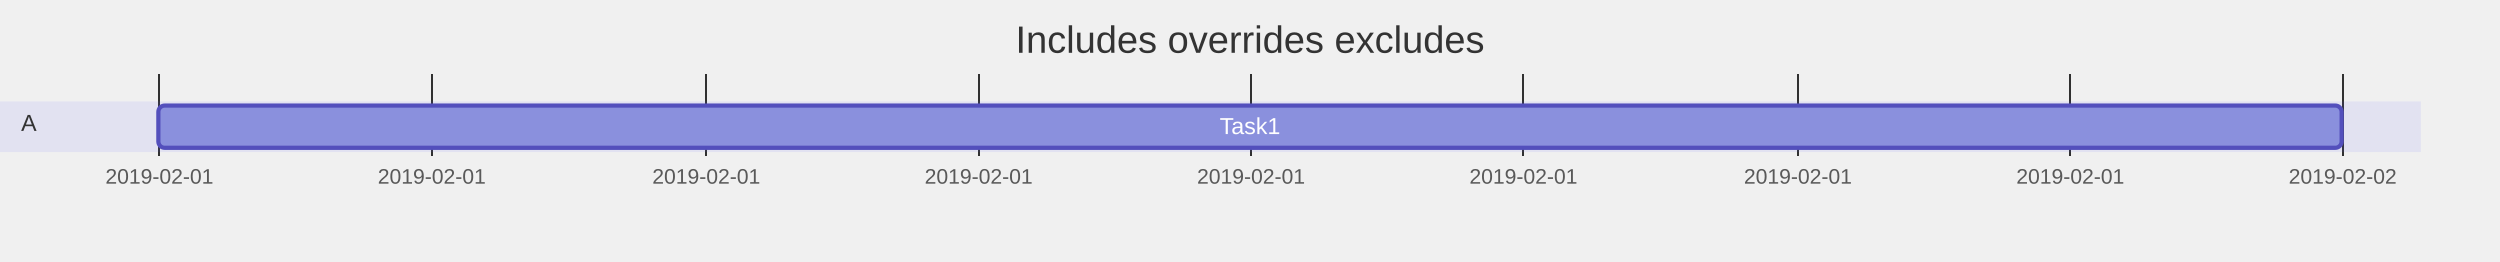
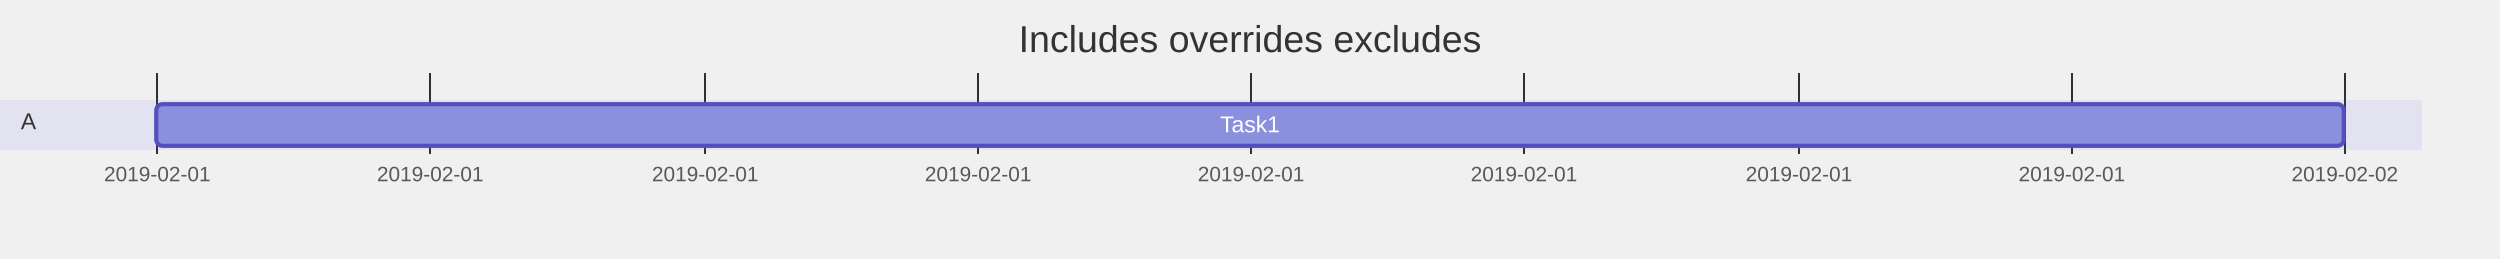
- <svg xmlns="http://www.w3.org/2000/svg" id="includes_overrides_excludes" width="100%" viewBox="0 0 1184 124" style="max-width: 1184px; background-color: white;" role="graphics-document document" aria-roledescription="gantt">
+ <svg xmlns="http://www.w3.org/2000/svg" id="includes_overrides_excludes" width="100%" viewBox="0 0 1200 124" style="max-width: 1200px; background-color: white;" role="graphics-document document" aria-roledescription="gantt">
  <style>#includes_overrides_excludes{font-family:"trebuchet ms",verdana,arial,sans-serif;font-size:16px;fill:#333;}@keyframes edge-animation-frame{from{stroke-dashoffset:0;}}@keyframes dash{to{stroke-dashoffset:0;}}#includes_overrides_excludes .edge-animation-slow{stroke-dasharray:9,5!important;stroke-dashoffset:900;animation:dash 50s linear infinite;stroke-linecap:round;}#includes_overrides_excludes .edge-animation-fast{stroke-dasharray:9,5!important;stroke-dashoffset:900;animation:dash 20s linear infinite;stroke-linecap:round;}#includes_overrides_excludes .error-icon{fill:#552222;}#includes_overrides_excludes .error-text{fill:#552222;stroke:#552222;}#includes_overrides_excludes .edge-thickness-normal{stroke-width:1px;}#includes_overrides_excludes .edge-thickness-thick{stroke-width:3.5px;}#includes_overrides_excludes .edge-pattern-solid{stroke-dasharray:0;}#includes_overrides_excludes .edge-thickness-invisible{stroke-width:0;fill:none;}#includes_overrides_excludes .edge-pattern-dashed{stroke-dasharray:3;}#includes_overrides_excludes .edge-pattern-dotted{stroke-dasharray:2;}#includes_overrides_excludes .marker{fill:#333333;stroke:#333333;}#includes_overrides_excludes .marker.cross{stroke:#333333;}#includes_overrides_excludes svg{font-family:"trebuchet ms",verdana,arial,sans-serif;font-size:16px;}#includes_overrides_excludes p{margin:0;}#includes_overrides_excludes .mermaid-main-font{font-family:"trebuchet ms",verdana,arial,sans-serif;}#includes_overrides_excludes .exclude-range{fill:#eeeeee;}#includes_overrides_excludes .section{stroke:none;opacity:0.2;}#includes_overrides_excludes .section0{fill:rgba(102, 102, 255, 0.49);}#includes_overrides_excludes .section2{fill:#fff400;}#includes_overrides_excludes .section1,#includes_overrides_excludes .section3{fill:white;opacity:0.2;}#includes_overrides_excludes .sectionTitle0{fill:#333;}#includes_overrides_excludes .sectionTitle1{fill:#333;}#includes_overrides_excludes .sectionTitle2{fill:#333;}#includes_overrides_excludes .sectionTitle3{fill:#333;}#includes_overrides_excludes .sectionTitle{text-anchor:start;font-family:"trebuchet ms",verdana,arial,sans-serif;}#includes_overrides_excludes .grid .tick{stroke:lightgrey;opacity:0.8;shape-rendering:crispEdges;}#includes_overrides_excludes .grid .tick text{font-family:"trebuchet ms",verdana,arial,sans-serif;fill:#333;}#includes_overrides_excludes .grid path{stroke-width:0;}#includes_overrides_excludes .today{fill:none;stroke:red;stroke-width:2px;}#includes_overrides_excludes .task{stroke-width:2;}#includes_overrides_excludes .taskText{text-anchor:middle;font-family:"trebuchet ms",verdana,arial,sans-serif;}#includes_overrides_excludes .taskTextOutsideRight{fill:black;text-anchor:start;font-family:"trebuchet ms",verdana,arial,sans-serif;}#includes_overrides_excludes .taskTextOutsideLeft{fill:black;text-anchor:end;}#includes_overrides_excludes .task.clickable{cursor:pointer;}#includes_overrides_excludes .taskText.clickable{cursor:pointer;fill:#003163!important;font-weight:bold;}#includes_overrides_excludes .taskTextOutsideLeft.clickable{cursor:pointer;fill:#003163!important;font-weight:bold;}#includes_overrides_excludes .taskTextOutsideRight.clickable{cursor:pointer;fill:#003163!important;font-weight:bold;}#includes_overrides_excludes .taskText0,#includes_overrides_excludes .taskText1,#includes_overrides_excludes .taskText2,#includes_overrides_excludes .taskText3{fill:white;}#includes_overrides_excludes .task0,#includes_overrides_excludes .task1,#includes_overrides_excludes .task2,#includes_overrides_excludes .task3{fill:#8a90dd;stroke:#534fbc;}#includes_overrides_excludes .taskTextOutside0,#includes_overrides_excludes .taskTextOutside2{fill:black;}#includes_overrides_excludes .taskTextOutside1,#includes_overrides_excludes .taskTextOutside3{fill:black;}#includes_overrides_excludes .active0,#includes_overrides_excludes .active1,#includes_overrides_excludes .active2,#includes_overrides_excludes .active3{fill:#bfc7ff;stroke:#534fbc;}#includes_overrides_excludes .activeText0,#includes_overrides_excludes .activeText1,#includes_overrides_excludes .activeText2,#includes_overrides_excludes .activeText3{fill:black!important;}#includes_overrides_excludes .done0,#includes_overrides_excludes .done1,#includes_overrides_excludes .done2,#includes_overrides_excludes .done3{stroke:grey;fill:lightgrey;stroke-width:2;}#includes_overrides_excludes .doneText0,#includes_overrides_excludes .doneText1,#includes_overrides_excludes .doneText2,#includes_overrides_excludes .doneText3{fill:black!important;}#includes_overrides_excludes .doneText0.taskTextOutsideLeft,#includes_overrides_excludes .doneText0.taskTextOutsideRight,#includes_overrides_excludes .doneText1.taskTextOutsideLeft,#includes_overrides_excludes .doneText1.taskTextOutsideRight,#includes_overrides_excludes .doneText2.taskTextOutsideLeft,#includes_overrides_excludes .doneText2.taskTextOutsideRight,#includes_overrides_excludes .doneText3.taskTextOutsideLeft,#includes_overrides_excludes .doneText3.taskTextOutsideRight{fill:black!important;}#includes_overrides_excludes .crit0,#includes_overrides_excludes .crit1,#includes_overrides_excludes .crit2,#includes_overrides_excludes .crit3{stroke:#ff8888;fill:red;stroke-width:2;}#includes_overrides_excludes .activeCrit0,#includes_overrides_excludes .activeCrit1,#includes_overrides_excludes .activeCrit2,#includes_overrides_excludes .activeCrit3{stroke:#ff8888;fill:#bfc7ff;stroke-width:2;}#includes_overrides_excludes .doneCrit0,#includes_overrides_excludes .doneCrit1,#includes_overrides_excludes .doneCrit2,#includes_overrides_excludes .doneCrit3{stroke:#ff8888;fill:lightgrey;stroke-width:2;cursor:pointer;shape-rendering:crispEdges;}#includes_overrides_excludes .milestone{transform:rotate(45deg) scale(0.8,0.8);}#includes_overrides_excludes .milestoneText{font-style:italic;}#includes_overrides_excludes .doneCritText0,#includes_overrides_excludes .doneCritText1,#includes_overrides_excludes .doneCritText2,#includes_overrides_excludes .doneCritText3{fill:black!important;}#includes_overrides_excludes .doneCritText0.taskTextOutsideLeft,#includes_overrides_excludes .doneCritText0.taskTextOutsideRight,#includes_overrides_excludes .doneCritText1.taskTextOutsideLeft,#includes_overrides_excludes .doneCritText1.taskTextOutsideRight,#includes_overrides_excludes .doneCritText2.taskTextOutsideLeft,#includes_overrides_excludes .doneCritText2.taskTextOutsideRight,#includes_overrides_excludes .doneCritText3.taskTextOutsideLeft,#includes_overrides_excludes .doneCritText3.taskTextOutsideRight{fill:black!important;}#includes_overrides_excludes .vert{stroke:navy;}#includes_overrides_excludes .vertText{font-size:15px;text-anchor:middle;fill:navy!important;}#includes_overrides_excludes .activeCritText0,#includes_overrides_excludes .activeCritText1,#includes_overrides_excludes .activeCritText2,#includes_overrides_excludes .activeCritText3{fill:black!important;}#includes_overrides_excludes .titleText{text-anchor:middle;font-size:18px;fill:#333;font-family:"trebuchet ms",verdana,arial,sans-serif;}#includes_overrides_excludes .node .neo-node{stroke:#9370DB;}#includes_overrides_excludes [data-look="neo"].node rect,#includes_overrides_excludes [data-look="neo"].cluster rect,#includes_overrides_excludes [data-look="neo"].node polygon{stroke:#9370DB;filter:drop-shadow(1px 2px 2px rgba(185, 185, 185, 1));}#includes_overrides_excludes [data-look="neo"].swimlane.cluster rect{filter:none;}#includes_overrides_excludes [data-look="neo"].node path{stroke:#9370DB;stroke-width:1px;}#includes_overrides_excludes [data-look="neo"].node .outer-path{filter:drop-shadow(1px 2px 2px rgba(185, 185, 185, 1));}#includes_overrides_excludes [data-look="neo"].node .neo-line path{stroke:#9370DB;filter:none;}#includes_overrides_excludes [data-look="neo"].node circle{stroke:#9370DB;filter:drop-shadow(1px 2px 2px rgba(185, 185, 185, 1));}#includes_overrides_excludes [data-look="neo"].node circle .state-start{fill:#000000;}#includes_overrides_excludes [data-look="neo"].icon-shape .icon{fill:#9370DB;filter:drop-shadow(1px 2px 2px rgba(185, 185, 185, 1));}#includes_overrides_excludes [data-look="neo"].icon-shape .icon-neo path{stroke:#9370DB;filter:drop-shadow(1px 2px 2px rgba(185, 185, 185, 1));}#includes_overrides_excludes :root{--mermaid-font-family:"trebuchet ms",verdana,arial,sans-serif;}</style>
  <g />
  <g />
  <g class="grid" transform="translate(75, 74)" fill="none" font-size="10" font-family="sans-serif" text-anchor="middle">
-     <path class="domain" stroke="currentColor" d="M0.5,-39V0.5H1034.5V-39" />
+     <path class="domain" stroke="currentColor" d="M0.5,-39V0.5H1050.5V-39" />
    <g class="tick" opacity="1" transform="translate(0.5,0)">
      <line stroke="currentColor" y2="-39" />
      <text fill="#000" y="3" dy="1em" stroke="none" font-size="10" style="text-anchor: middle;">2019-02-01</text>
    </g>
-     <g class="tick" opacity="1" transform="translate(129.5,0)">
+     <g class="tick" opacity="1" transform="translate(131.5,0)">
      <line stroke="currentColor" y2="-39" />
      <text fill="#000" y="3" dy="1em" stroke="none" font-size="10" style="text-anchor: middle;">2019-02-01</text>
    </g>
-     <g class="tick" opacity="1" transform="translate(259.5,0)">
+     <g class="tick" opacity="1" transform="translate(263.5,0)">
      <line stroke="currentColor" y2="-39" />
      <text fill="#000" y="3" dy="1em" stroke="none" font-size="10" style="text-anchor: middle;">2019-02-01</text>
    </g>
-     <g class="tick" opacity="1" transform="translate(388.5,0)">
+     <g class="tick" opacity="1" transform="translate(394.5,0)">
      <line stroke="currentColor" y2="-39" />
      <text fill="#000" y="3" dy="1em" stroke="none" font-size="10" style="text-anchor: middle;">2019-02-01</text>
    </g>
-     <g class="tick" opacity="1" transform="translate(517.5,0)">
+     <g class="tick" opacity="1" transform="translate(525.5,0)">
      <line stroke="currentColor" y2="-39" />
      <text fill="#000" y="3" dy="1em" stroke="none" font-size="10" style="text-anchor: middle;">2019-02-01</text>
    </g>
-     <g class="tick" opacity="1" transform="translate(646.5,0)">
+     <g class="tick" opacity="1" transform="translate(656.5,0)">
      <line stroke="currentColor" y2="-39" />
      <text fill="#000" y="3" dy="1em" stroke="none" font-size="10" style="text-anchor: middle;">2019-02-01</text>
    </g>
-     <g class="tick" opacity="1" transform="translate(776.5,0)">
+     <g class="tick" opacity="1" transform="translate(788.5,0)">
      <line stroke="currentColor" y2="-39" />
      <text fill="#000" y="3" dy="1em" stroke="none" font-size="10" style="text-anchor: middle;">2019-02-01</text>
    </g>
-     <g class="tick" opacity="1" transform="translate(905.5,0)">
+     <g class="tick" opacity="1" transform="translate(919.5,0)">
      <line stroke="currentColor" y2="-39" />
      <text fill="#000" y="3" dy="1em" stroke="none" font-size="10" style="text-anchor: middle;">2019-02-01</text>
    </g>
-     <g class="tick" opacity="1" transform="translate(1034.5,0)">
+     <g class="tick" opacity="1" transform="translate(1050.5,0)">
      <line stroke="currentColor" y2="-39" />
      <text fill="#000" y="3" dy="1em" stroke="none" font-size="10" style="text-anchor: middle;">2019-02-02</text>
    </g>
  </g>
  <g>
-     <rect x="0" y="48" width="1146.5" height="24" class="section section0" />
+     <rect x="0" y="48" width="1162.5" height="24" class="section section0" />
  </g>
  <g>
-     <rect id="includes_overrides_excludes-a1" rx="3" ry="3" x="75" y="50" width="1034" height="20" transform-origin="592px 60px" class="task task0" />
-     <text id="includes_overrides_excludes-a1-text" font-size="11" x="592" y="63.5" class="taskText taskText0  width-26.578125">Task1 </text>
+     <rect id="includes_overrides_excludes-a1" rx="3" ry="3" x="75" y="50" width="1050" height="20" transform-origin="600px 60px" class="task task0" />
+     <text id="includes_overrides_excludes-a1-text" font-size="11" x="600" y="63.5" class="taskText taskText0  width-26.578125">Task1 </text>
  </g>
  <g>
    <text dy="0em" x="10" y="62" font-size="11" class="sectionTitle sectionTitle0">
      <tspan alignment-baseline="central" x="10">A</tspan>
    </text>
  </g>
  <g class="today">
-     <line x1="2839376" x2="2839376" y1="25" y2="99" class="today" />
+     <line x1="1885175" x2="1885175" y1="25" y2="99" class="today" />
  </g>
-   <text x="592" y="25" class="titleText">Includes overrides excludes</text>
+   <text x="600" y="25" class="titleText">Includes overrides excludes</text>
</svg>
